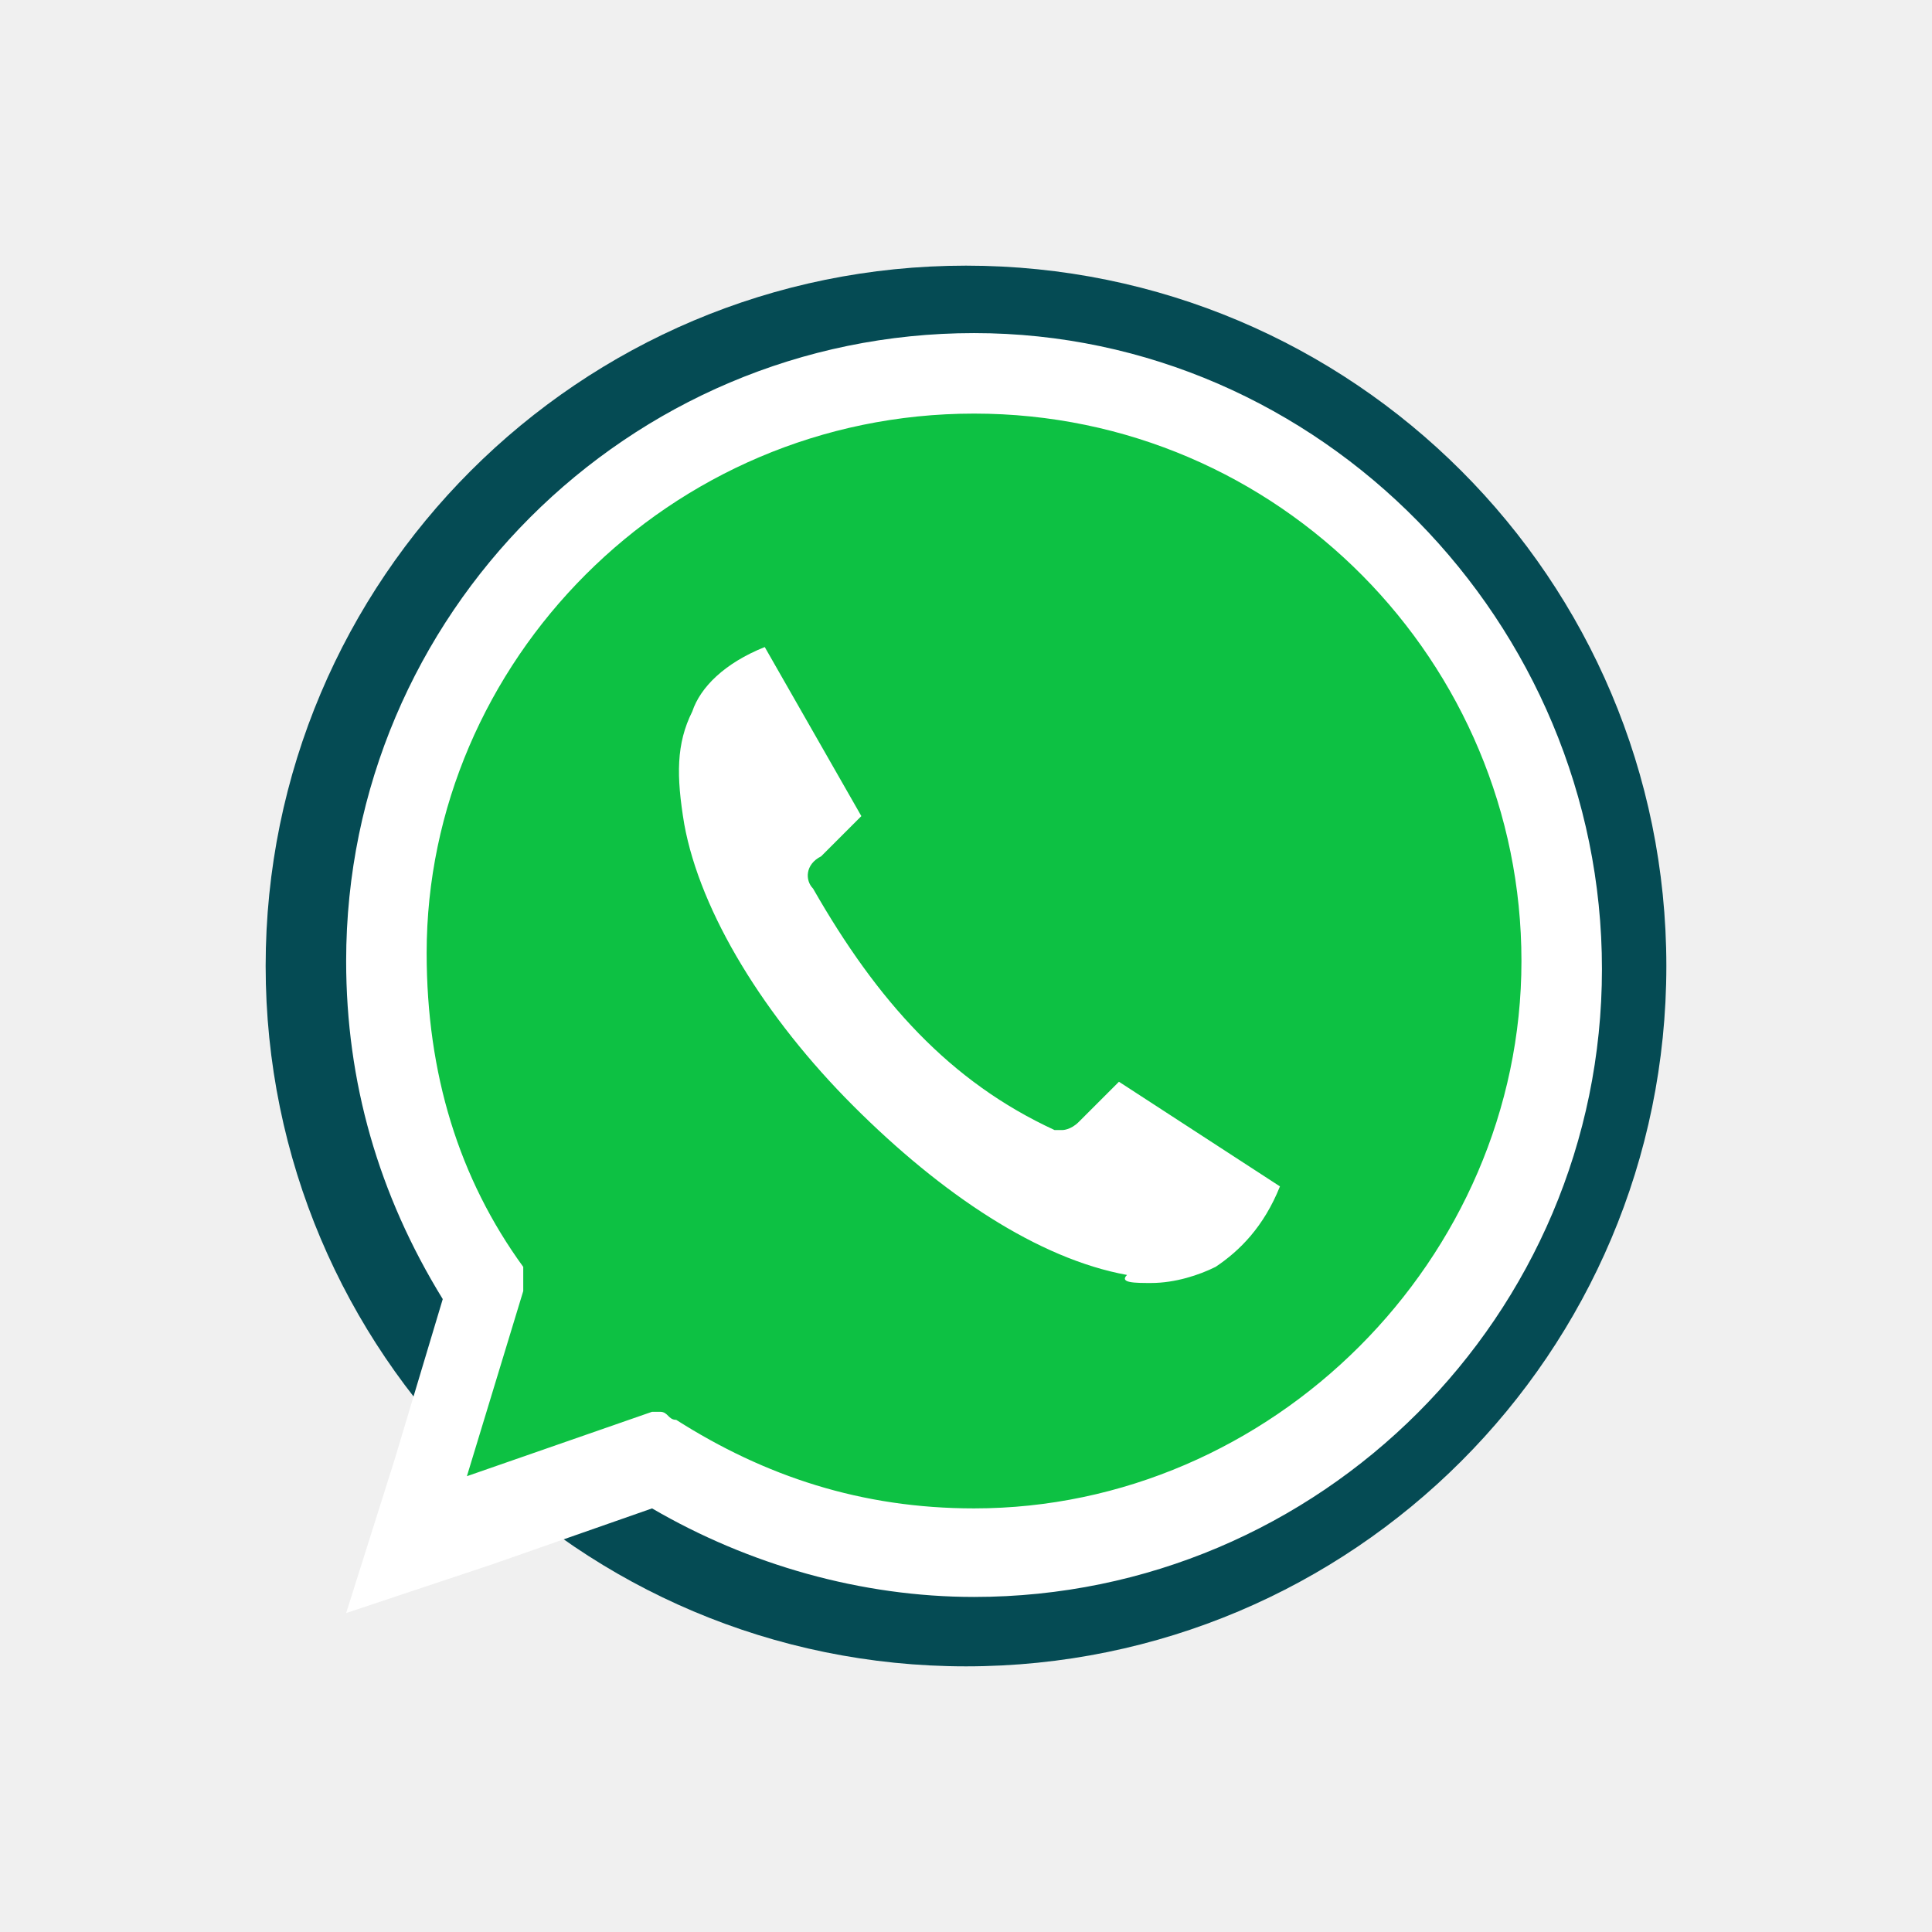
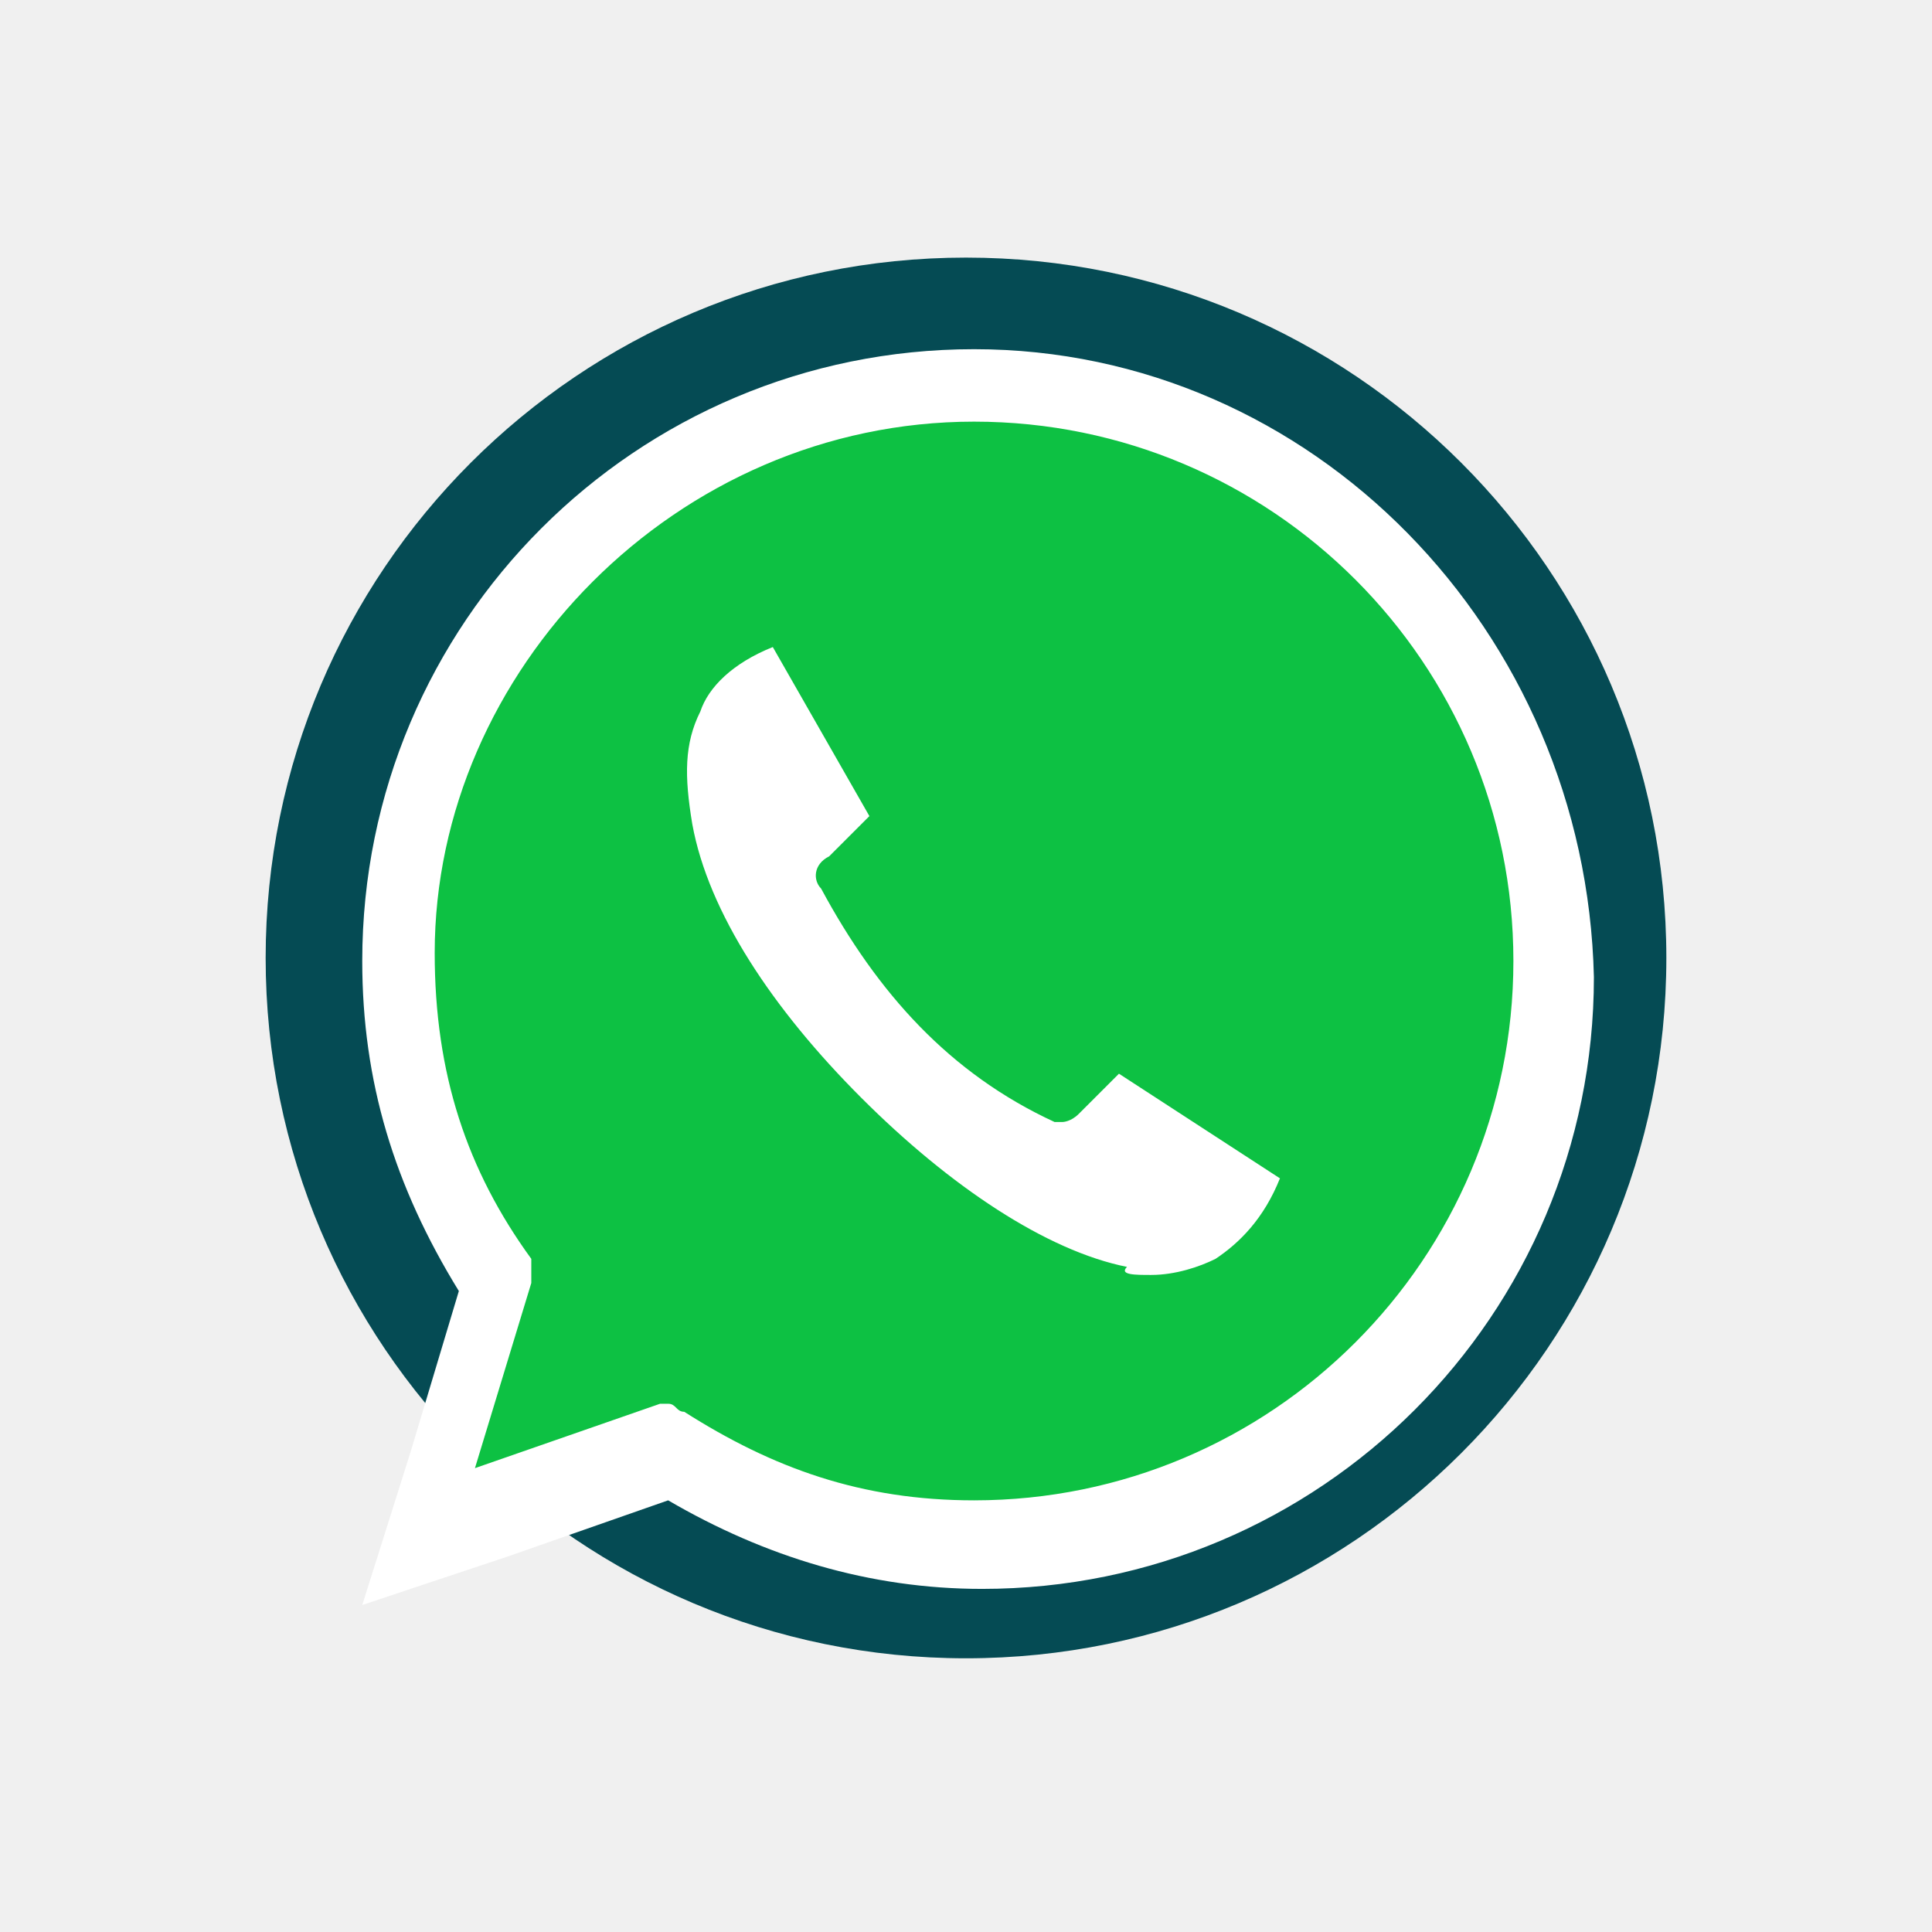
<svg xmlns="http://www.w3.org/2000/svg" version="1.1" id="Capa_1" x="0px" y="0px" viewBox="0 0 24 24" style="enable-background:new 0 0 24 24;" xml:space="preserve">
  <style type="text/css">
	.st0{fill:#054B54;}
	.st1{fill:#FFFFFF;}
- 	.st2{fill:#035C67;}
- 	.st3{fill:#0DC143;}
- 	.st4{fill:#987009;}
+ 	.st2{fill:#0DC143;}
</style>
-   <circle class="st0" cx="12" cy="12" r="8.7" />
+   <circle class="st0" cx="12" cy="11.9" r="8.7" />
  <circle class="st1" cx="12.1" cy="12" r="5.8" />
-   <circle class="st1" cx="-17.3" cy="12" r="8.2" />
-   <path class="st1" d="M-23.3,6.8v10.4h11.9V6.8H-23.3z M-13,10.2c0.2,3-2.1,6.4-6.2,6.4c-1.2,0-2.3-0.4-3.3-1  c1.1,0.2,2.3-0.2,3.2-0.9c-1,0-1.7-0.7-2-1.5c0.4,0.1,0.7,0.1,1,0c-1.1-0.2-1.8-1.1-1.7-2.1c0.3,0.2,0.6,0.2,1,0.3  c-1-0.7-1.2-1.9-0.7-2.9c1.1,1.3,2.6,2.2,4.4,2.3c-0.3-1.4,0.7-2.6,2.1-2.6c0.6,0,1.2,0.2,1.6,0.7c0.5-0.1,1-0.3,1.4-0.5  c-0.2,0.5-0.5,0.9-1,1.2c0.5-0.1,0.8-0.2,1.2-0.4C-12.3,9.5-12.6,9.9-13,10.2z" />
-   <path class="st2" d="M-17.6,3c-5,0-9,4-9,9s4.1,9,9,9s9-4.1,9-9S-12.6,3-17.6,3z M-13,10.2c0.2,3-2.1,6.4-6.2,6.4  c-1.2,0-2.3-0.4-3.3-1c1.1,0.2,2.3-0.2,3.2-0.9c-1,0-1.7-0.7-2-1.5c0.4,0.1,0.7,0.1,1,0c-1.1-0.2-1.8-1.1-1.7-2.1  c0.3,0.2,0.6,0.2,1,0.3c-1-0.7-1.2-1.9-0.7-2.9c1.1,1.3,2.6,2.2,4.4,2.3c-0.3-1.4,0.7-2.6,2.1-2.6c0.6,0,1.2,0.2,1.6,0.7  c0.5-0.1,1-0.3,1.4-0.5c-0.2,0.5-0.5,0.9-1,1.2c0.5-0.1,0.8-0.2,1.2-0.4C-12.3,9.5-12.6,9.9-13,10.2z" />
  <g transform="translate(0,-952.3622)">
    <g>
      <g>
-         <path class="st3" d="M12.1,971.7c-1.4,0-2.8-0.4-3.9-1.1l-3.1,1.1l1-3.2c-0.8-1.2-1.2-2.6-1.2-4.1c0-4,3.3-7.3,7.3-7.3     s7.3,3.3,7.3,7.3S16.1,971.7,12.1,971.7z M9.1,961.2c-0.1,0.1-0.2,0.2-0.3,0.4c-0.1,0.3-0.2,0.6-0.1,1c0.2,0.9,0.9,2.2,1.9,3.2     c1,1,2.2,1.8,3.2,2c0.2,0,0.3,0.1,0.5,0.1c0.2,0,0.4,0,0.6-0.1c0.2-0.1,0.3-0.2,0.4-0.4l-1.3-0.8l-0.3,0.3     c-0.2,0.2-0.4,0.2-0.6,0.2c-0.1,0-0.2,0-0.3-0.1c-1.3-0.6-2.3-1.6-3.3-3.2c-0.2-0.3-0.1-0.7,0.1-1l0.2-0.2L9.1,961.2z" />
-         <path class="st1" d="M12.1,957.5c3.8,0,6.8,3.1,6.8,6.8s-3.1,6.8-6.8,6.8c-1.4,0-2.6-0.4-3.7-1.1c-0.1,0-0.1-0.1-0.2-0.1     c0,0-0.1,0-0.1,0l-2.3,0.8l0.7-2.3c0-0.1,0-0.2,0-0.3c-0.8-1.1-1.2-2.4-1.2-3.9C5.3,960.6,8.3,957.5,12.1,957.5 M14.3,968.3     c0.3,0,0.6-0.1,0.8-0.2c0.3-0.2,0.6-0.5,0.8-1l-2-1.3l-0.5,0.5c-0.1,0.1-0.2,0.1-0.2,0.1c0,0-0.1,0-0.1,0c-1.3-0.6-2.2-1.6-3-3     c-0.1-0.1-0.1-0.3,0.1-0.4l0.5-0.5l-1.2-2.1v0c-0.5,0.2-0.8,0.5-0.9,0.8c-0.2,0.4-0.2,0.8-0.1,1.4c0.2,1.1,1,2.4,2.1,3.5     c1.1,1.1,2.3,1.9,3.4,2.1C13.9,968.3,14.1,968.3,14.3,968.3 M12.1,956.5c-4.3,0-7.8,3.5-7.8,7.8c0,1.5,0.4,2.9,1.2,4.2l-0.6,2     l-0.6,1.9l1.8-0.6l2-0.7c1.2,0.7,2.6,1.1,4,1.1c4.3,0,7.8-3.5,7.8-7.8S16.4,956.5,12.1,956.5L12.1,956.5z M9.2,962.5     C9.2,962.5,9.2,962.5,9.2,962.5c0-0.1,0-0.2,0-0.3L9.2,962.5C9.2,962.4,9.2,962.5,9.2,962.5L9.2,962.5z M13.9,967.3     c0,0,0.1-0.1,0.1-0.1l0.2,0.1c0,0,0,0,0,0C14.2,967.3,14.1,967.3,13.9,967.3L13.9,967.3z" />
+         <path class="st2" d="M12.1,971.5c-1.4,0-2.7-0.4-3.8-1.1l-3,1.1l1-3.1c-0.8-1.2-1.2-2.5-1.2-4c0-3.9,3.2-7.1,7.1-7.1     s7.1,3.2,7.1,7.1C19.3,968.3,16,971.5,12.1,971.5z M9.2,961.3c-0.1,0.1-0.2,0.2-0.3,0.4c-0.1,0.3-0.2,0.6-0.1,1     c0.2,0.9,0.9,2.2,1.9,3.1c1,1,2.2,1.8,3.1,2c0.2,0,0.3,0.1,0.5,0.1s0.4,0,0.6-0.1c0.2-0.1,0.3-0.2,0.4-0.4l-1.3-0.8l-0.3,0.3     c-0.2,0.2-0.4,0.2-0.6,0.2c-0.1,0-0.2,0-0.3-0.1c-1.3-0.6-2.3-1.6-3.2-3.1c-0.2-0.3-0.1-0.7,0.1-1l0.2-0.2L9.2,961.3z" />
+         <path class="st1" d="M12.1,957.6c3.7,0,6.7,3,6.7,6.7s-3,6.7-6.7,6.7c-1.4,0-2.5-0.4-3.6-1.1c-0.1,0-0.1-0.1-0.2-0.1H8.2     l-2.3,0.8l0.7-2.3c0-0.1,0-0.2,0-0.3c-0.8-1.1-1.2-2.3-1.2-3.8C5.4,960.7,8.4,957.6,12.1,957.6 M14.3,968.2     c0.3,0,0.6-0.1,0.8-0.2c0.3-0.2,0.6-0.5,0.8-1l-2-1.3l-0.5,0.5c-0.1,0.1-0.2,0.1-0.2,0.1h-0.1c-1.3-0.6-2.2-1.6-2.9-2.9     c-0.1-0.1-0.1-0.3,0.1-0.4l0.5-0.5l-1.2-2.1l0,0c-0.5,0.2-0.8,0.5-0.9,0.8c-0.2,0.4-0.2,0.8-0.1,1.4c0.2,1.1,1,2.3,2.1,3.4     c1.1,1.1,2.3,1.9,3.3,2.1C13.9,968.2,14.1,968.2,14.3,968.2 M12.1,956.7c-4.2,0-7.6,3.4-7.6,7.6c0,1.5,0.4,2.8,1.2,4.1l-0.6,2     l-0.6,1.9l1.8-0.6l2-0.7c1.2,0.7,2.5,1.1,3.9,1.1c4.2,0,7.6-3.4,7.6-7.6C19.7,960.2,16.3,956.7,12.1,956.7L12.1,956.7z      M9.3,962.5L9.3,962.5c0-0.1,0-0.2,0-0.3V962.5C9.3,962.4,9.3,962.5,9.3,962.5L9.3,962.5z M13.9,967.2L13.9,967.2h0.3l0,0     C14.2,967.2,14.1,967.2,13.9,967.2L13.9,967.2z" />
      </g>
    </g>
  </g>
-   <circle class="st1" cx="57.6" cy="12" r="8.2" />
-   <path class="st0" d="M57.7,3.1c-4.9,0-8.9,4-8.9,8.9s4,8.9,8.9,8.9s8.9-4,8.9-8.9S62.6,3.1,57.7,3.1z M57.7,19.7  c-4.2,0-7.7-3.4-7.7-7.7c0-4.2,3.4-7.7,7.7-7.7c4.2,0,7.7,3.4,7.7,7.7C65.4,16.2,61.9,19.7,57.7,19.7z" />
-   <circle class="st4" cx="54.7" cy="8.2" r="1" />
-   <rect x="53.8" y="10.1" class="st4" width="2" height="5.8" />
-   <path class="st4" d="M62.6,12.5v3.4h-1.9v-2.8c0-1.8-1.9-1.7-1.9,0v2.8h-2v-5.8h1.9v1C59.6,9.6,62.6,9.4,62.6,12.5z" />
</svg>
